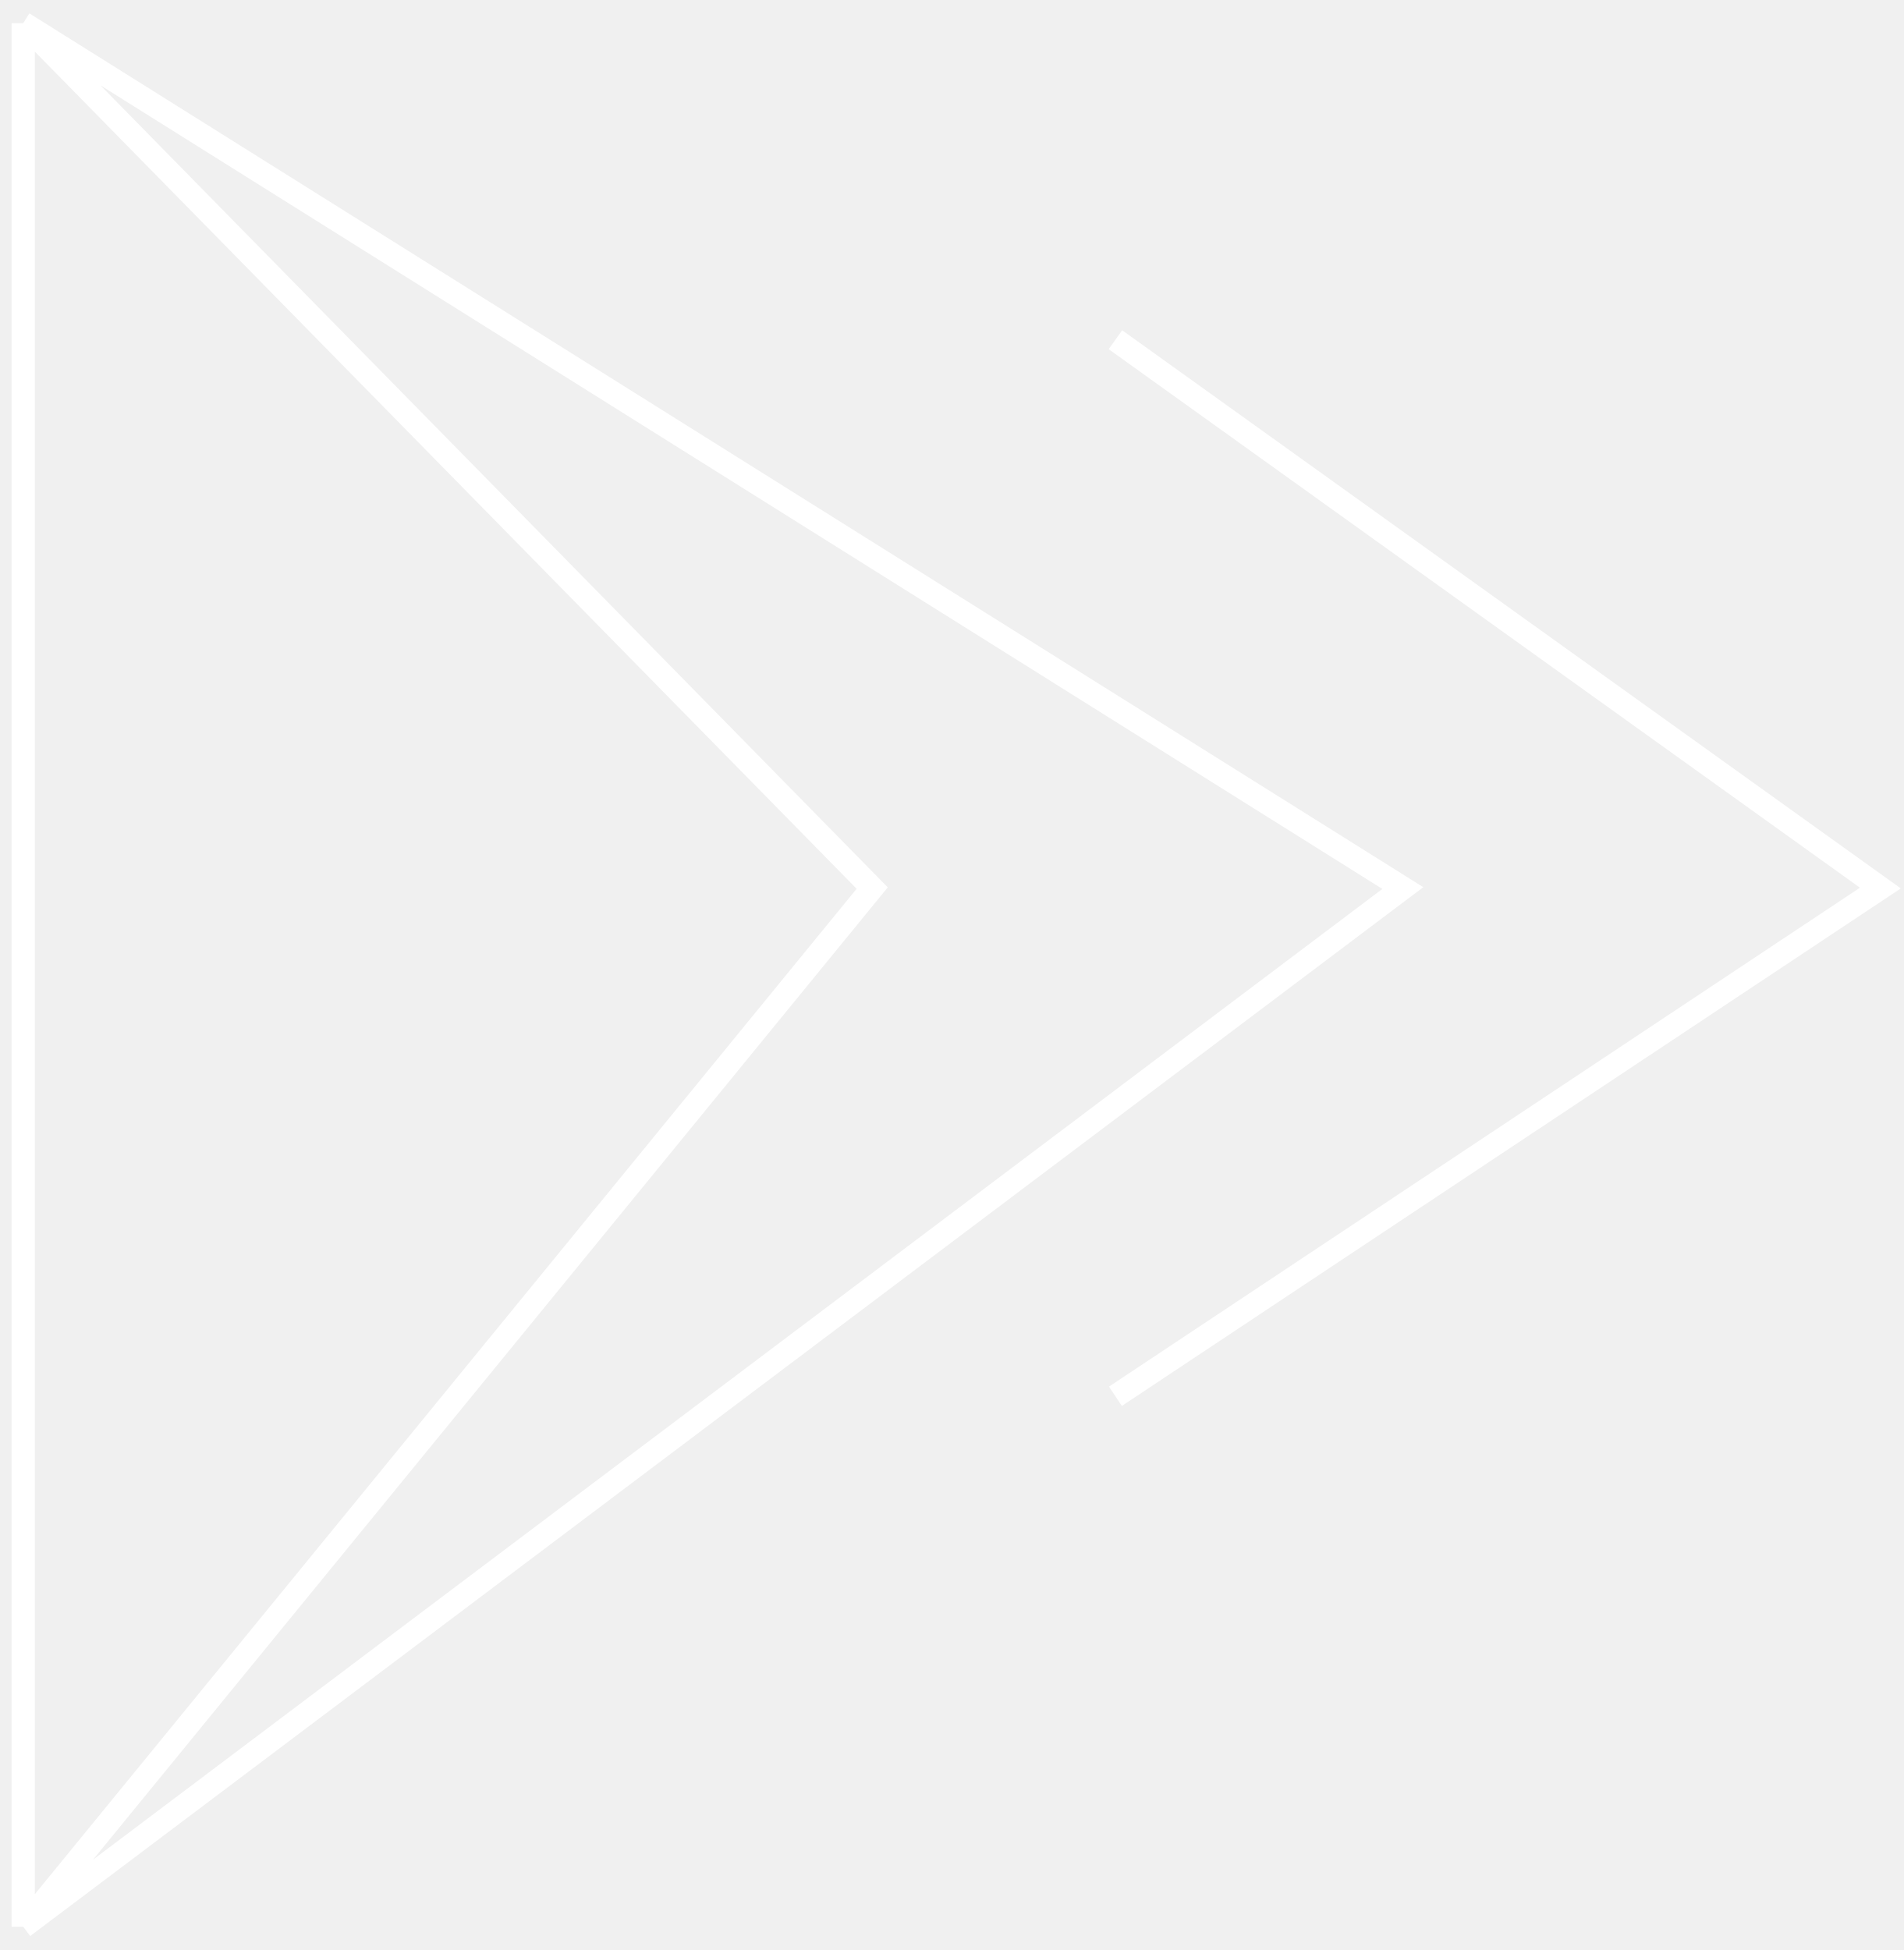
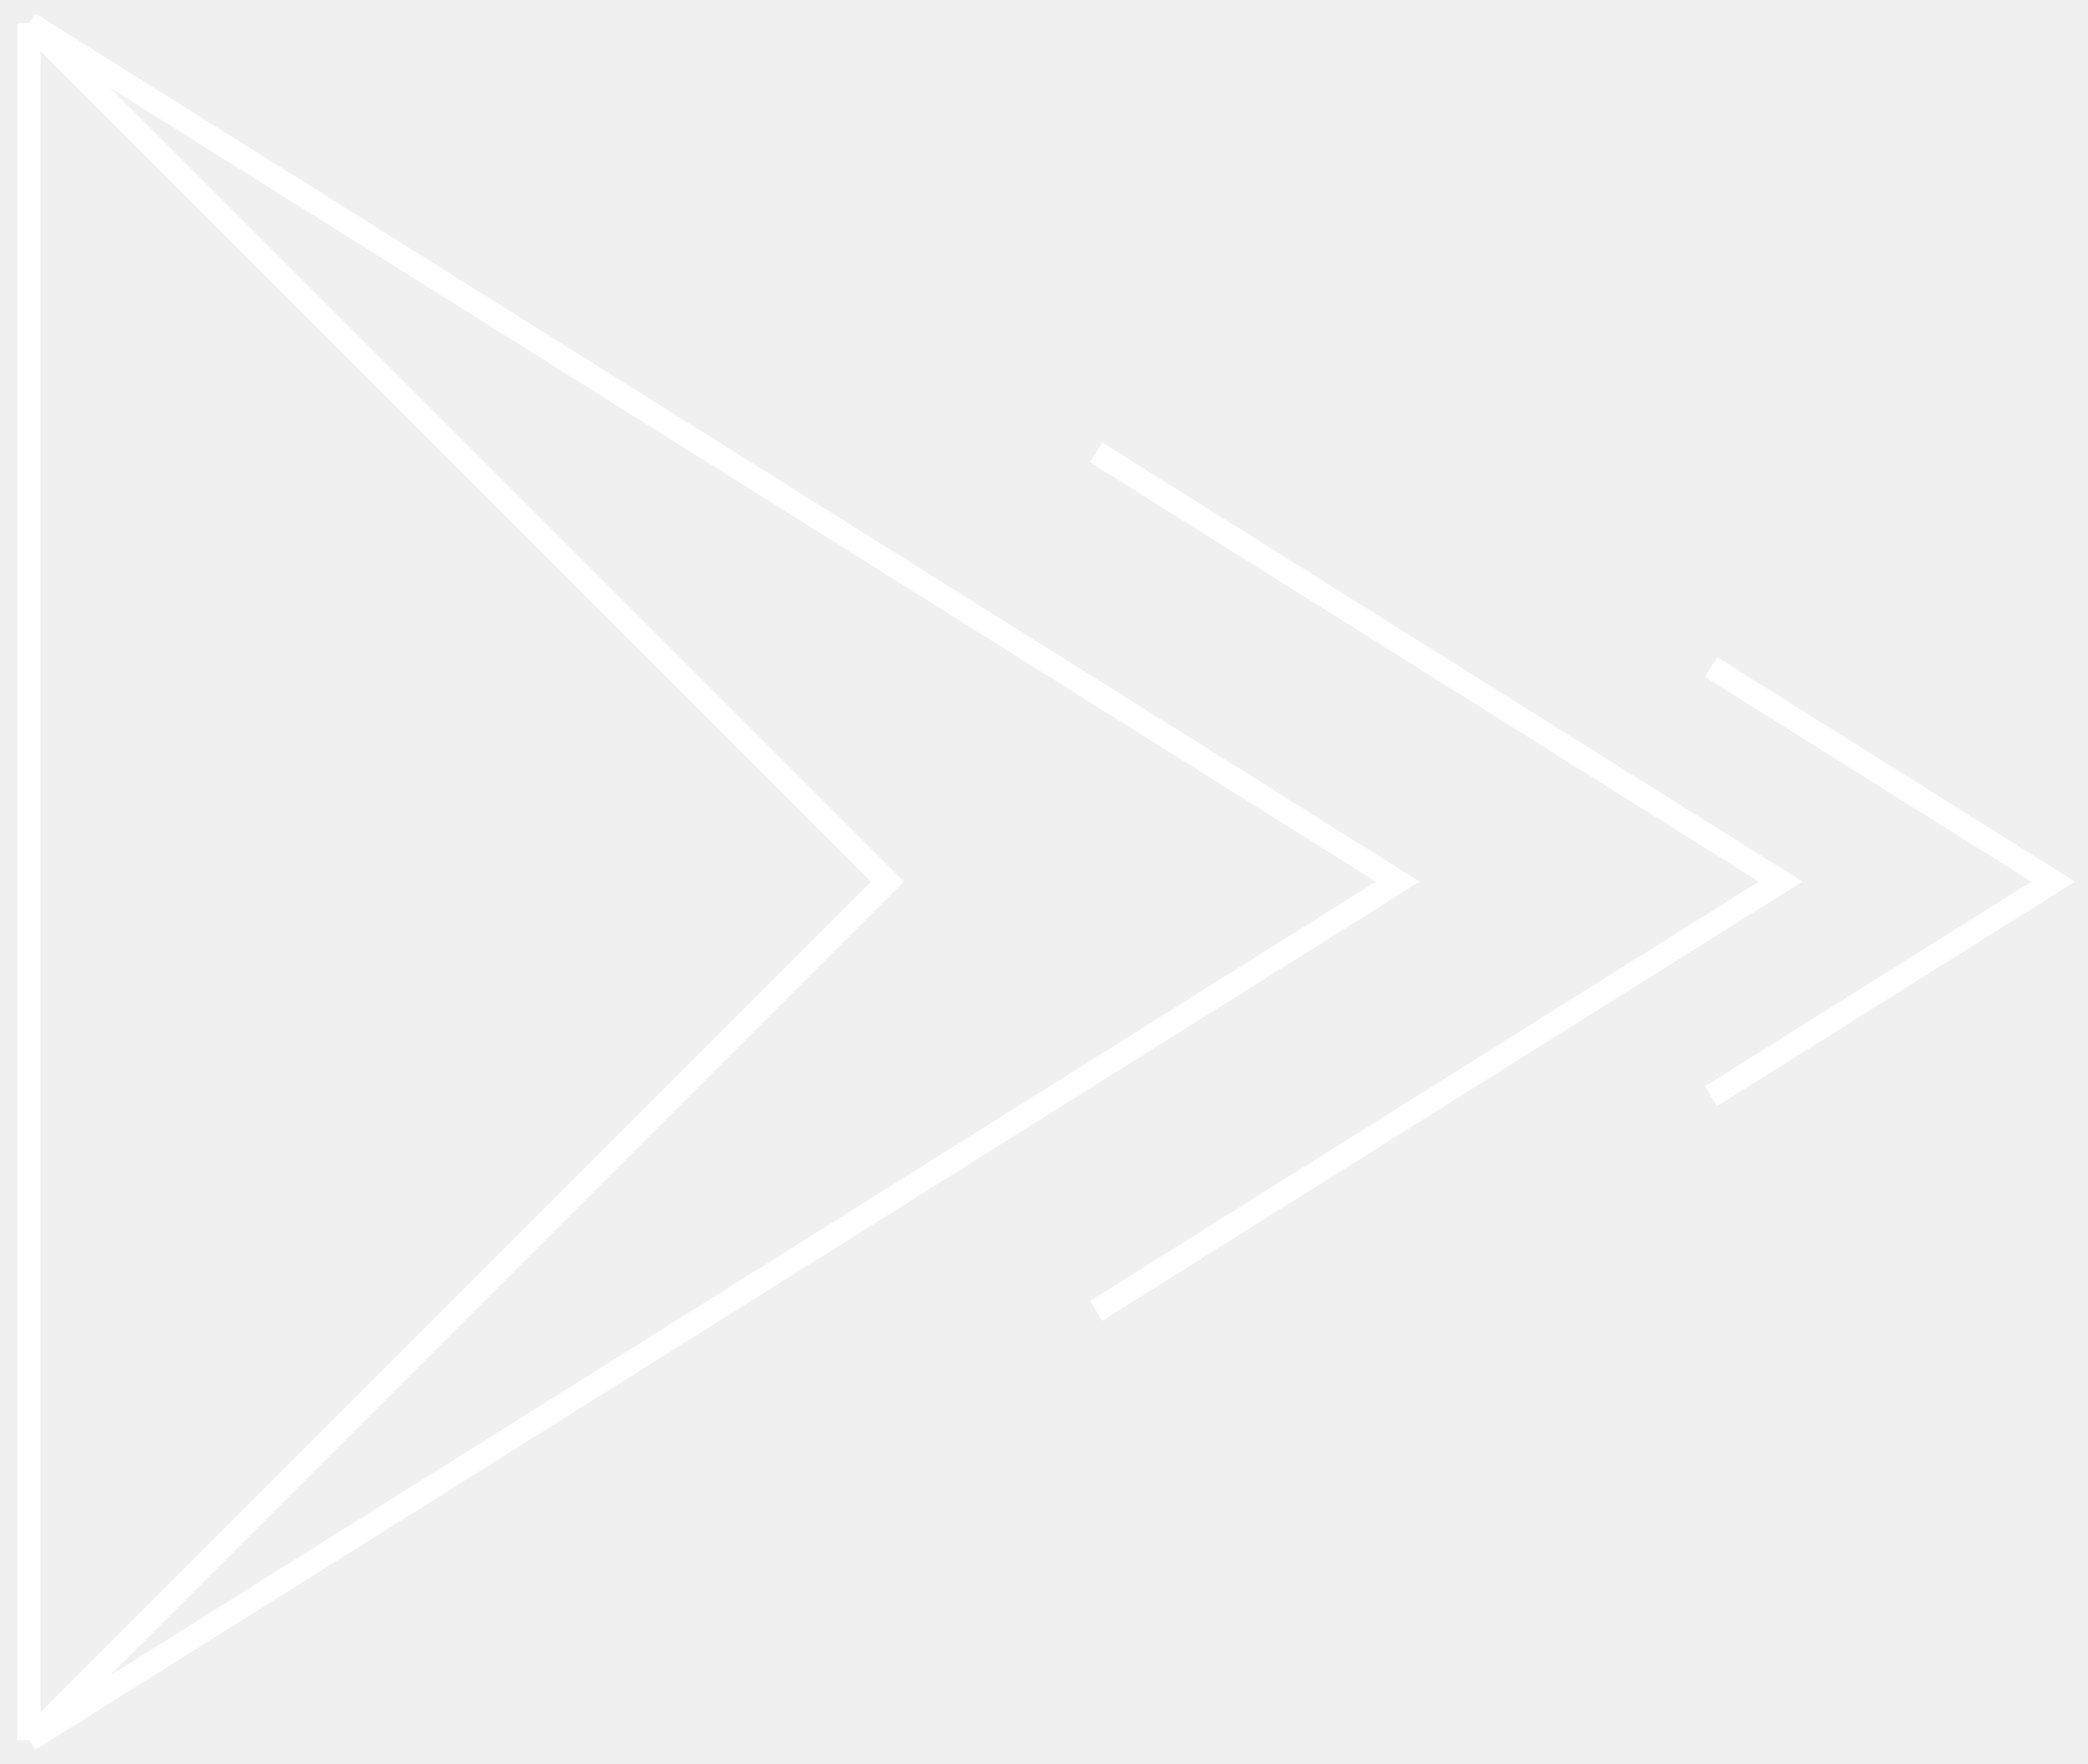
- <svg xmlns="http://www.w3.org/2000/svg" width="82" height="84" viewBox="0 0 82 84" fill="none">
-   <path d="M1 1V82.999M1 1L37.571 38.255L1 82.999M1 1L60.429 38.255L1 82.999M48.048 14.634L81 38.255L48.048 60.147" stroke="white" />
+ <svg xmlns="http://www.w3.org/2000/svg" width="90" height="76" viewBox="0 0 90 76" fill="none">
+   <path d="M1.25 75L38.25 38L1.25 1M1.25 75L1.25 1M1.25 75L60.25 38L1.25 1M47.25 56.5L76.75 38L47.25 19.5M73.75 47.25L88.5 38L73.75 28.75" stroke="white" />
</svg>
